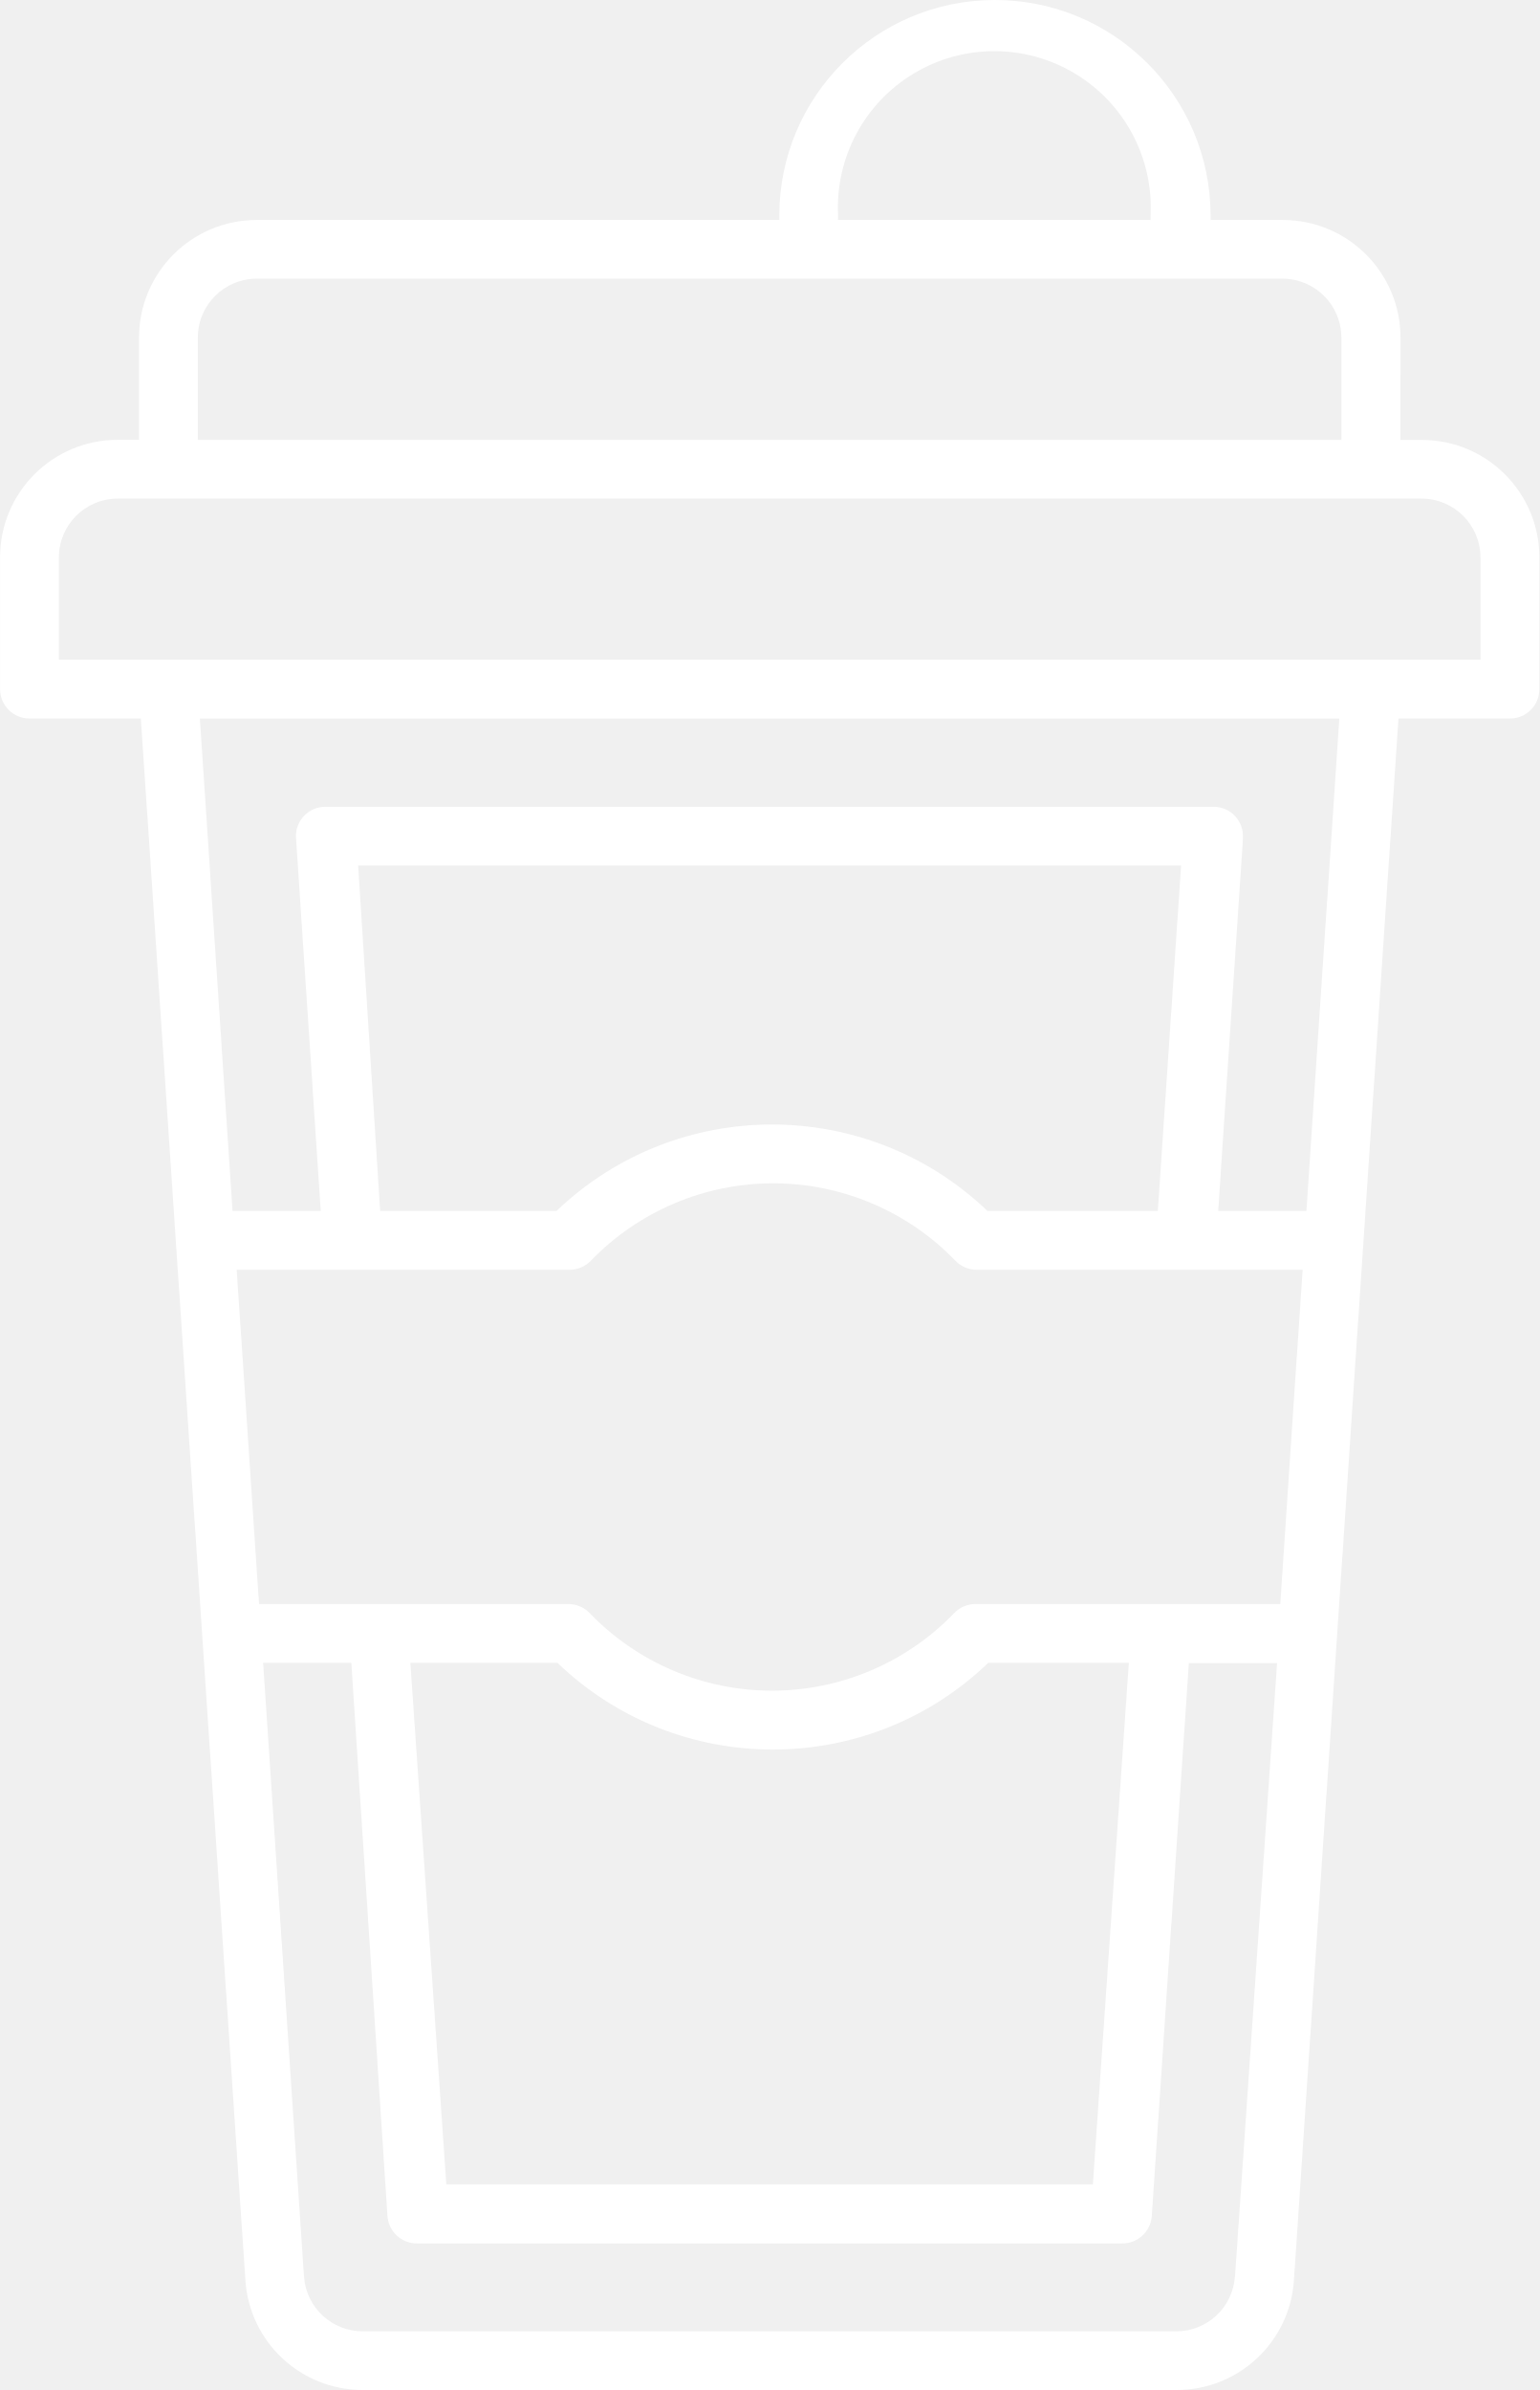
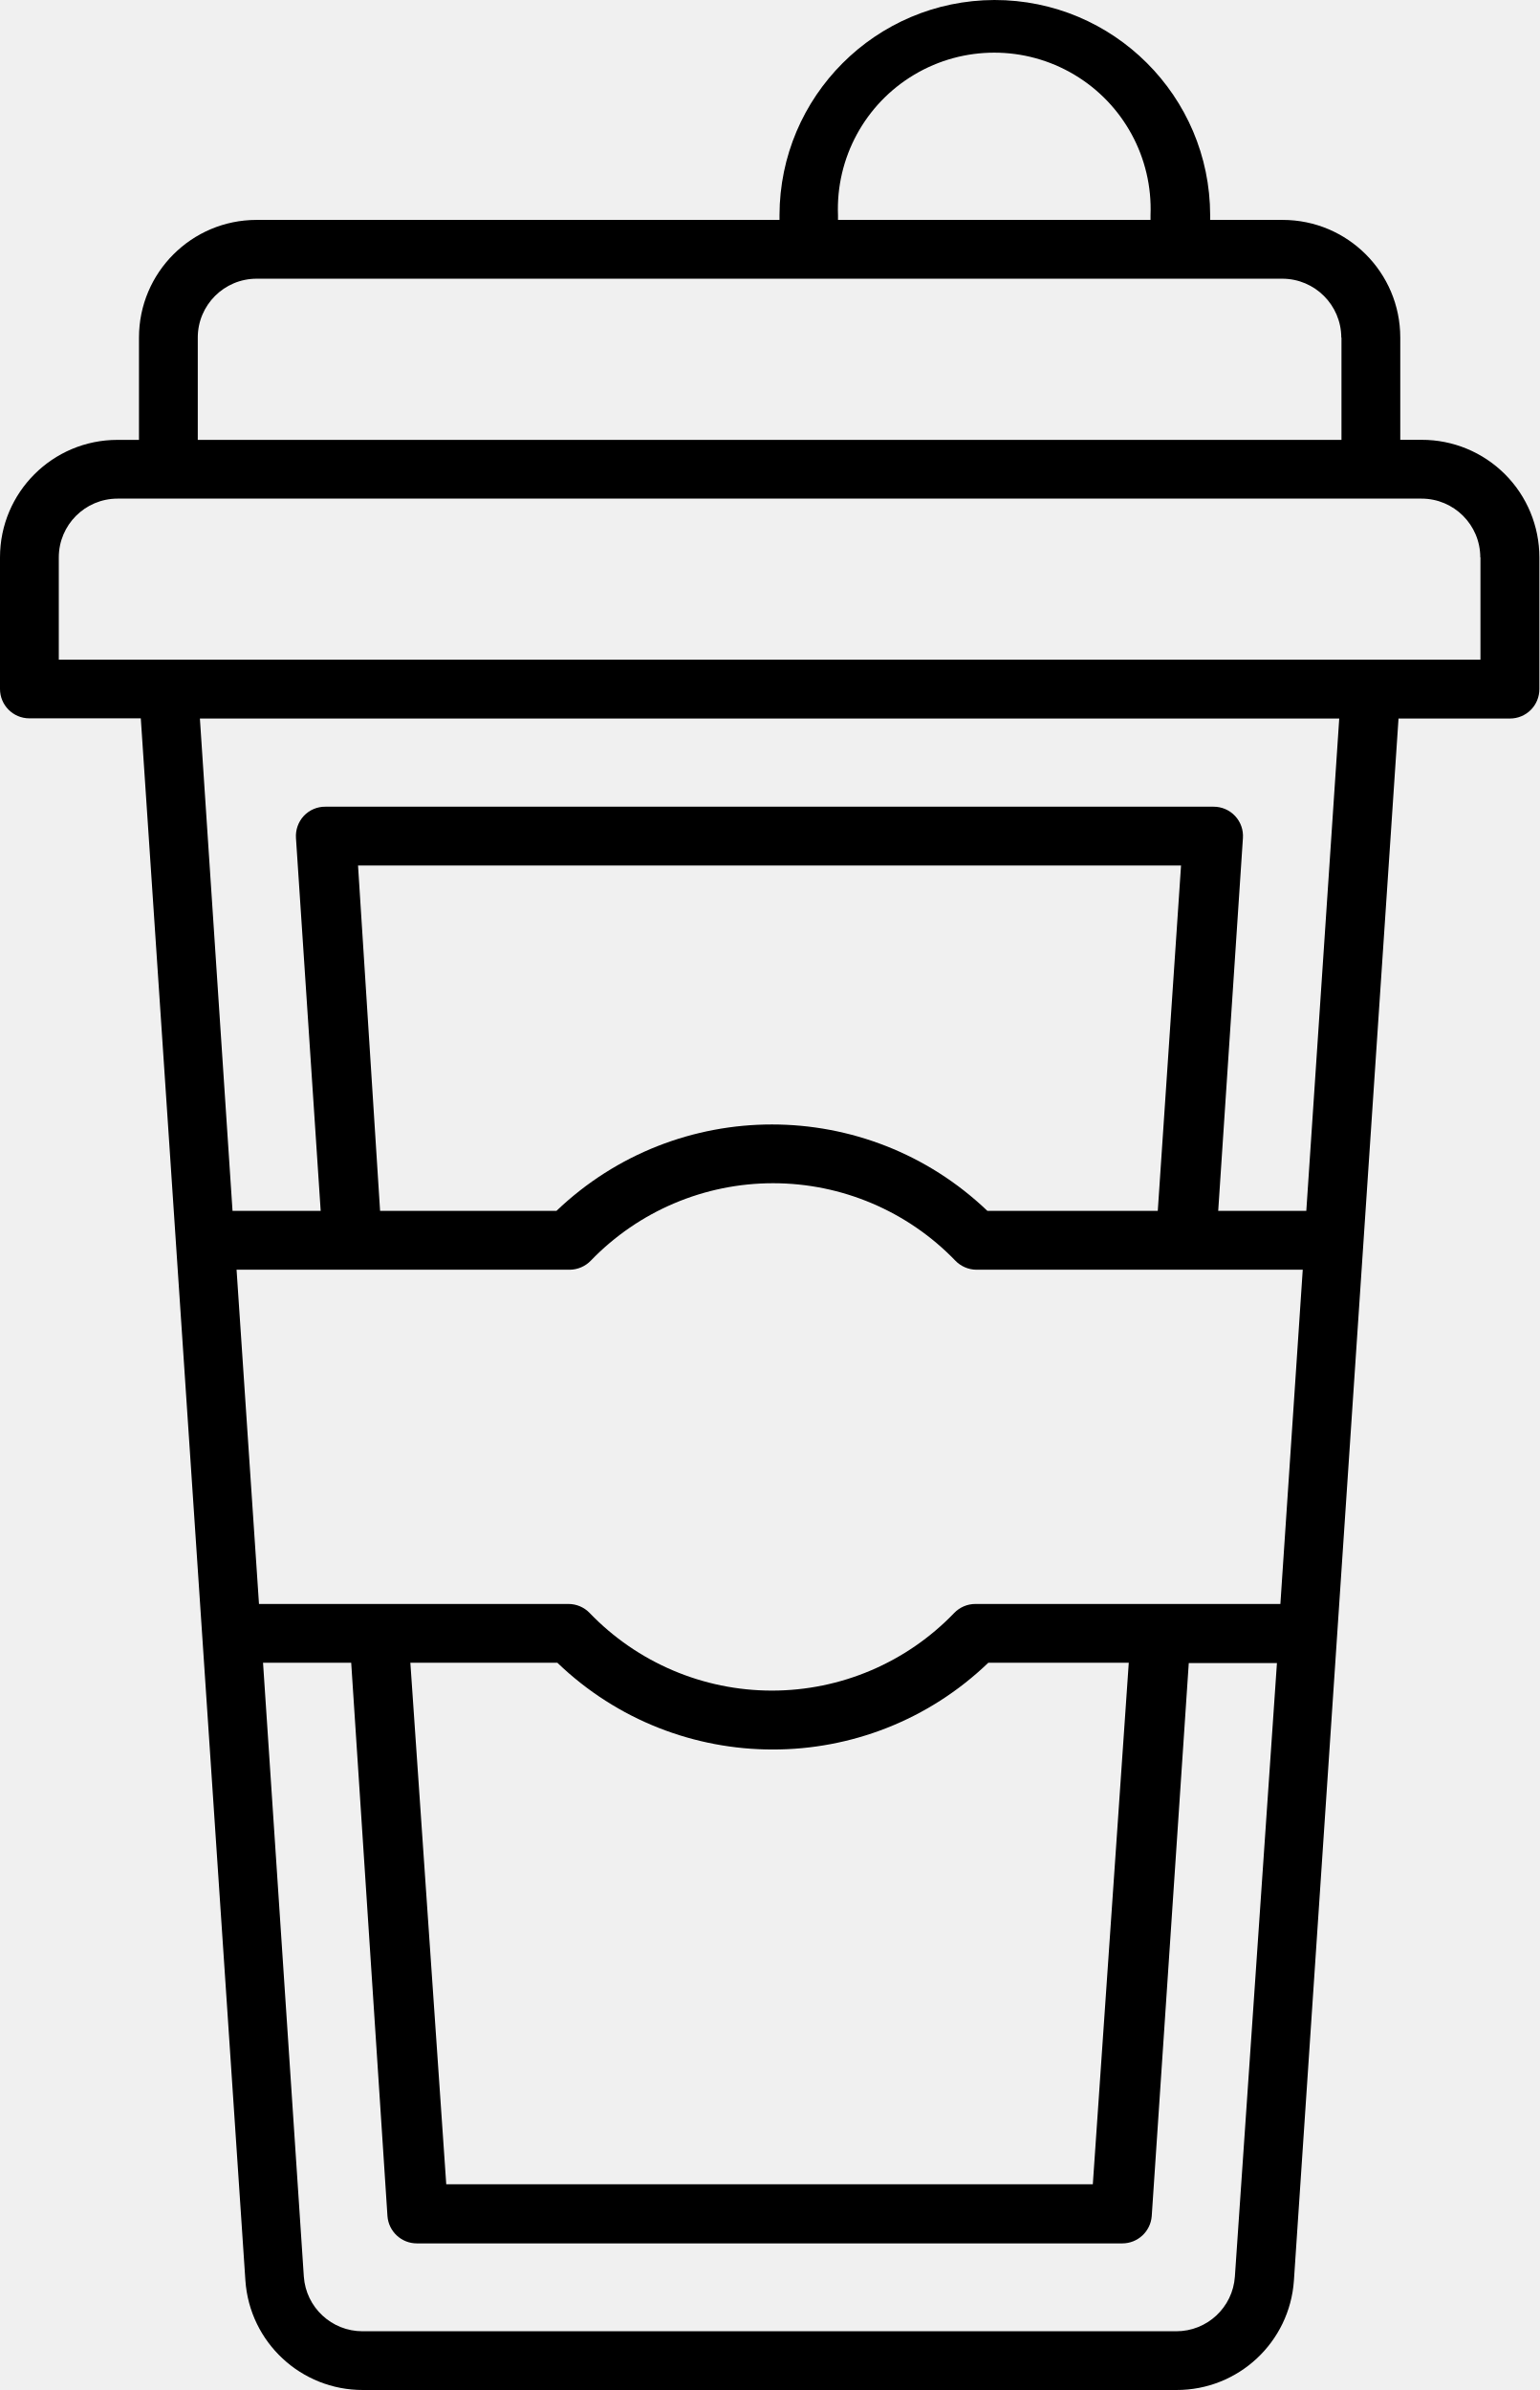
- <svg xmlns="http://www.w3.org/2000/svg" width="25.475" height="39.549" viewBox="1.279 1.986 25.475 39.549">
-   <g data-name="Groupe 1793" transform="translate(1.28 1.986)" clip-path="url(&quot;#a&quot;)">
-     <path d="M16.457 0a3.567 3.567 0 0 0-3.561 3.56v.08h-8.65A1.947 1.947 0 0 0 2.3 5.585v1.693h-.355C.87 7.279 0 8.149 0 9.223v2.18a.487.487 0 0 0 .485.487H2.33L4.06 37.736a1.945 1.945 0 0 0 1.946 1.813h13.461a1.944 1.944 0 0 0 1.945-1.813l1.73-25.846h1.845a.486.486 0 0 0 .487-.487v-2.18A1.944 1.944 0 0 0 23.53 7.28h-.356l.002-1.693a1.949 1.949 0 0 0-1.947-1.947h-1.196v-.078A3.57 3.57 0 0 0 16.456 0Zm-2.589 3.56a2.589 2.589 0 1 1 5.172 0v.08h-5.172v-.08ZM3.915 21.012h5.513a.49.49 0 0 0 .35-.151 4.196 4.196 0 0 1 3.016-1.28c1.137 0 2.226.463 3.015 1.28a.49.49 0 0 0 .35.151h5.397l-.37 5.531H16.14a.486.486 0 0 0-.35.15 4.186 4.186 0 0 1-6.033 0 .486.486 0 0 0-.35-.15H4.286l-.37-5.53Zm2.01-6.69h13.62l-.385 5.716h-2.822.002a5.16 5.16 0 0 0-7.131 0H6.29l-.364-5.715ZM18.68 27.516l-.595 8.63h-10.7l-.595-8.63h2.434a5.146 5.146 0 0 0 7.13 0h2.326Zm1.757 10.157h-.002a.971.971 0 0 1-.972.905H6.003a.973.973 0 0 1-.973-.905l-.677-10.157h1.46l.598 9.155a.488.488 0 0 0 .487.453h11.675a.489.489 0 0 0 .487-.453l.613-9.15h1.46l-.696 10.152Zm1.182-17.635h-1.46l.41-6.168h-.002a.478.478 0 0 0-.13-.366.476.476 0 0 0-.356-.153H5.385a.484.484 0 0 0-.487.52l.409 6.167h-1.46l-.54-8.147h18.856l-.544 8.147ZM24.5 9.223v1.693H.974V9.223c0-.536.435-.972.972-.972h21.58a.974.974 0 0 1 .973.972h.002Zm-2.302-3.637v1.693H3.273V5.586c0-.538.436-.974.974-.974h16.978-.002a.974.974 0 0 1 .974.974Z" fill="#fff" fill-rule="evenodd" data-name="Tracé 1596" />
-   </g>
+ <svg xmlns="http://www.w3.org/2000/svg" viewBox="0 0 25.475 39.549">
  <defs>
-     <clipPath id="a">
-       <path d="M0 0h25.475v39.55H0V0z" data-name="Rectangle 1833" />
+     <clipPath id="clip-path">
+       <rect id="Rectangle_1833" data-name="Rectangle 1833" width="25.475" height="39.549" fill="currentColor" />
    </clipPath>
  </defs>
+   <g id="Groupe_1793" data-name="Groupe 1793" clip-path="url(#clip-path)">
+     <path id="Tracé_1596" data-name="Tracé 1596" d="M16.457,0A3.567,3.567,0,0,0,12.9,3.561v.078H4.247A1.947,1.947,0,0,0,2.3,5.586V7.279H1.945A1.944,1.944,0,0,0,0,9.223V11.4a.486.486,0,0,0,.485.487H2.33L4.061,37.736a1.945,1.945,0,0,0,1.946,1.813H19.468a1.944,1.944,0,0,0,1.945-1.813L23.144,11.89h1.844a.486.486,0,0,0,.487-.487V9.223a1.944,1.944,0,0,0-1.946-1.945h-.356l0-1.693a1.947,1.947,0,0,0-1.946-1.946h-1.2V3.561A3.567,3.567,0,0,0,16.456,0ZM13.868,3.561a2.588,2.588,0,1,1,5.172,0v.078H13.868ZM3.915,21.011H9.428a.491.491,0,0,0,.35-.151,4.191,4.191,0,0,1,6.031,0,.491.491,0,0,0,.35.151h5.4l-.37,5.531H16.141a.486.486,0,0,0-.35.149,4.184,4.184,0,0,1-6.033,0,.486.486,0,0,0-.35-.149H4.286Zm2.01-6.689h13.62l-.385,5.715H16.34a5.161,5.161,0,0,0-7.131,0H6.29ZM18.68,27.515l-.595,8.63H7.385l-.594-8.63H9.224a5.146,5.146,0,0,0,7.131,0Zm1.756,10.157h0a.971.971,0,0,1-.972.905H6a.973.973,0,0,1-.972-.905L4.353,27.515H5.812l.6,9.155a.488.488,0,0,0,.487.453H18.573a.489.489,0,0,0,.487-.453l.613-9.15h1.459Zm1.182-17.635H20.16l.409-6.168h0a.485.485,0,0,0-.485-.52H5.385a.484.484,0,0,0-.358.153.492.492,0,0,0-.129.367l.409,6.168H3.848l-.54-8.147H22.163ZM24.5,9.223v1.693H.973V9.223a.973.973,0,0,1,.972-.972h21.58a.972.972,0,0,1,.972.972ZM22.2,5.586V7.279H3.273V5.586a.974.974,0,0,1,.974-.974H21.223a.977.977,0,0,1,.974.974Z" transform="translate(0 0)" fill="currentColor" />
+   </g>
</svg>
